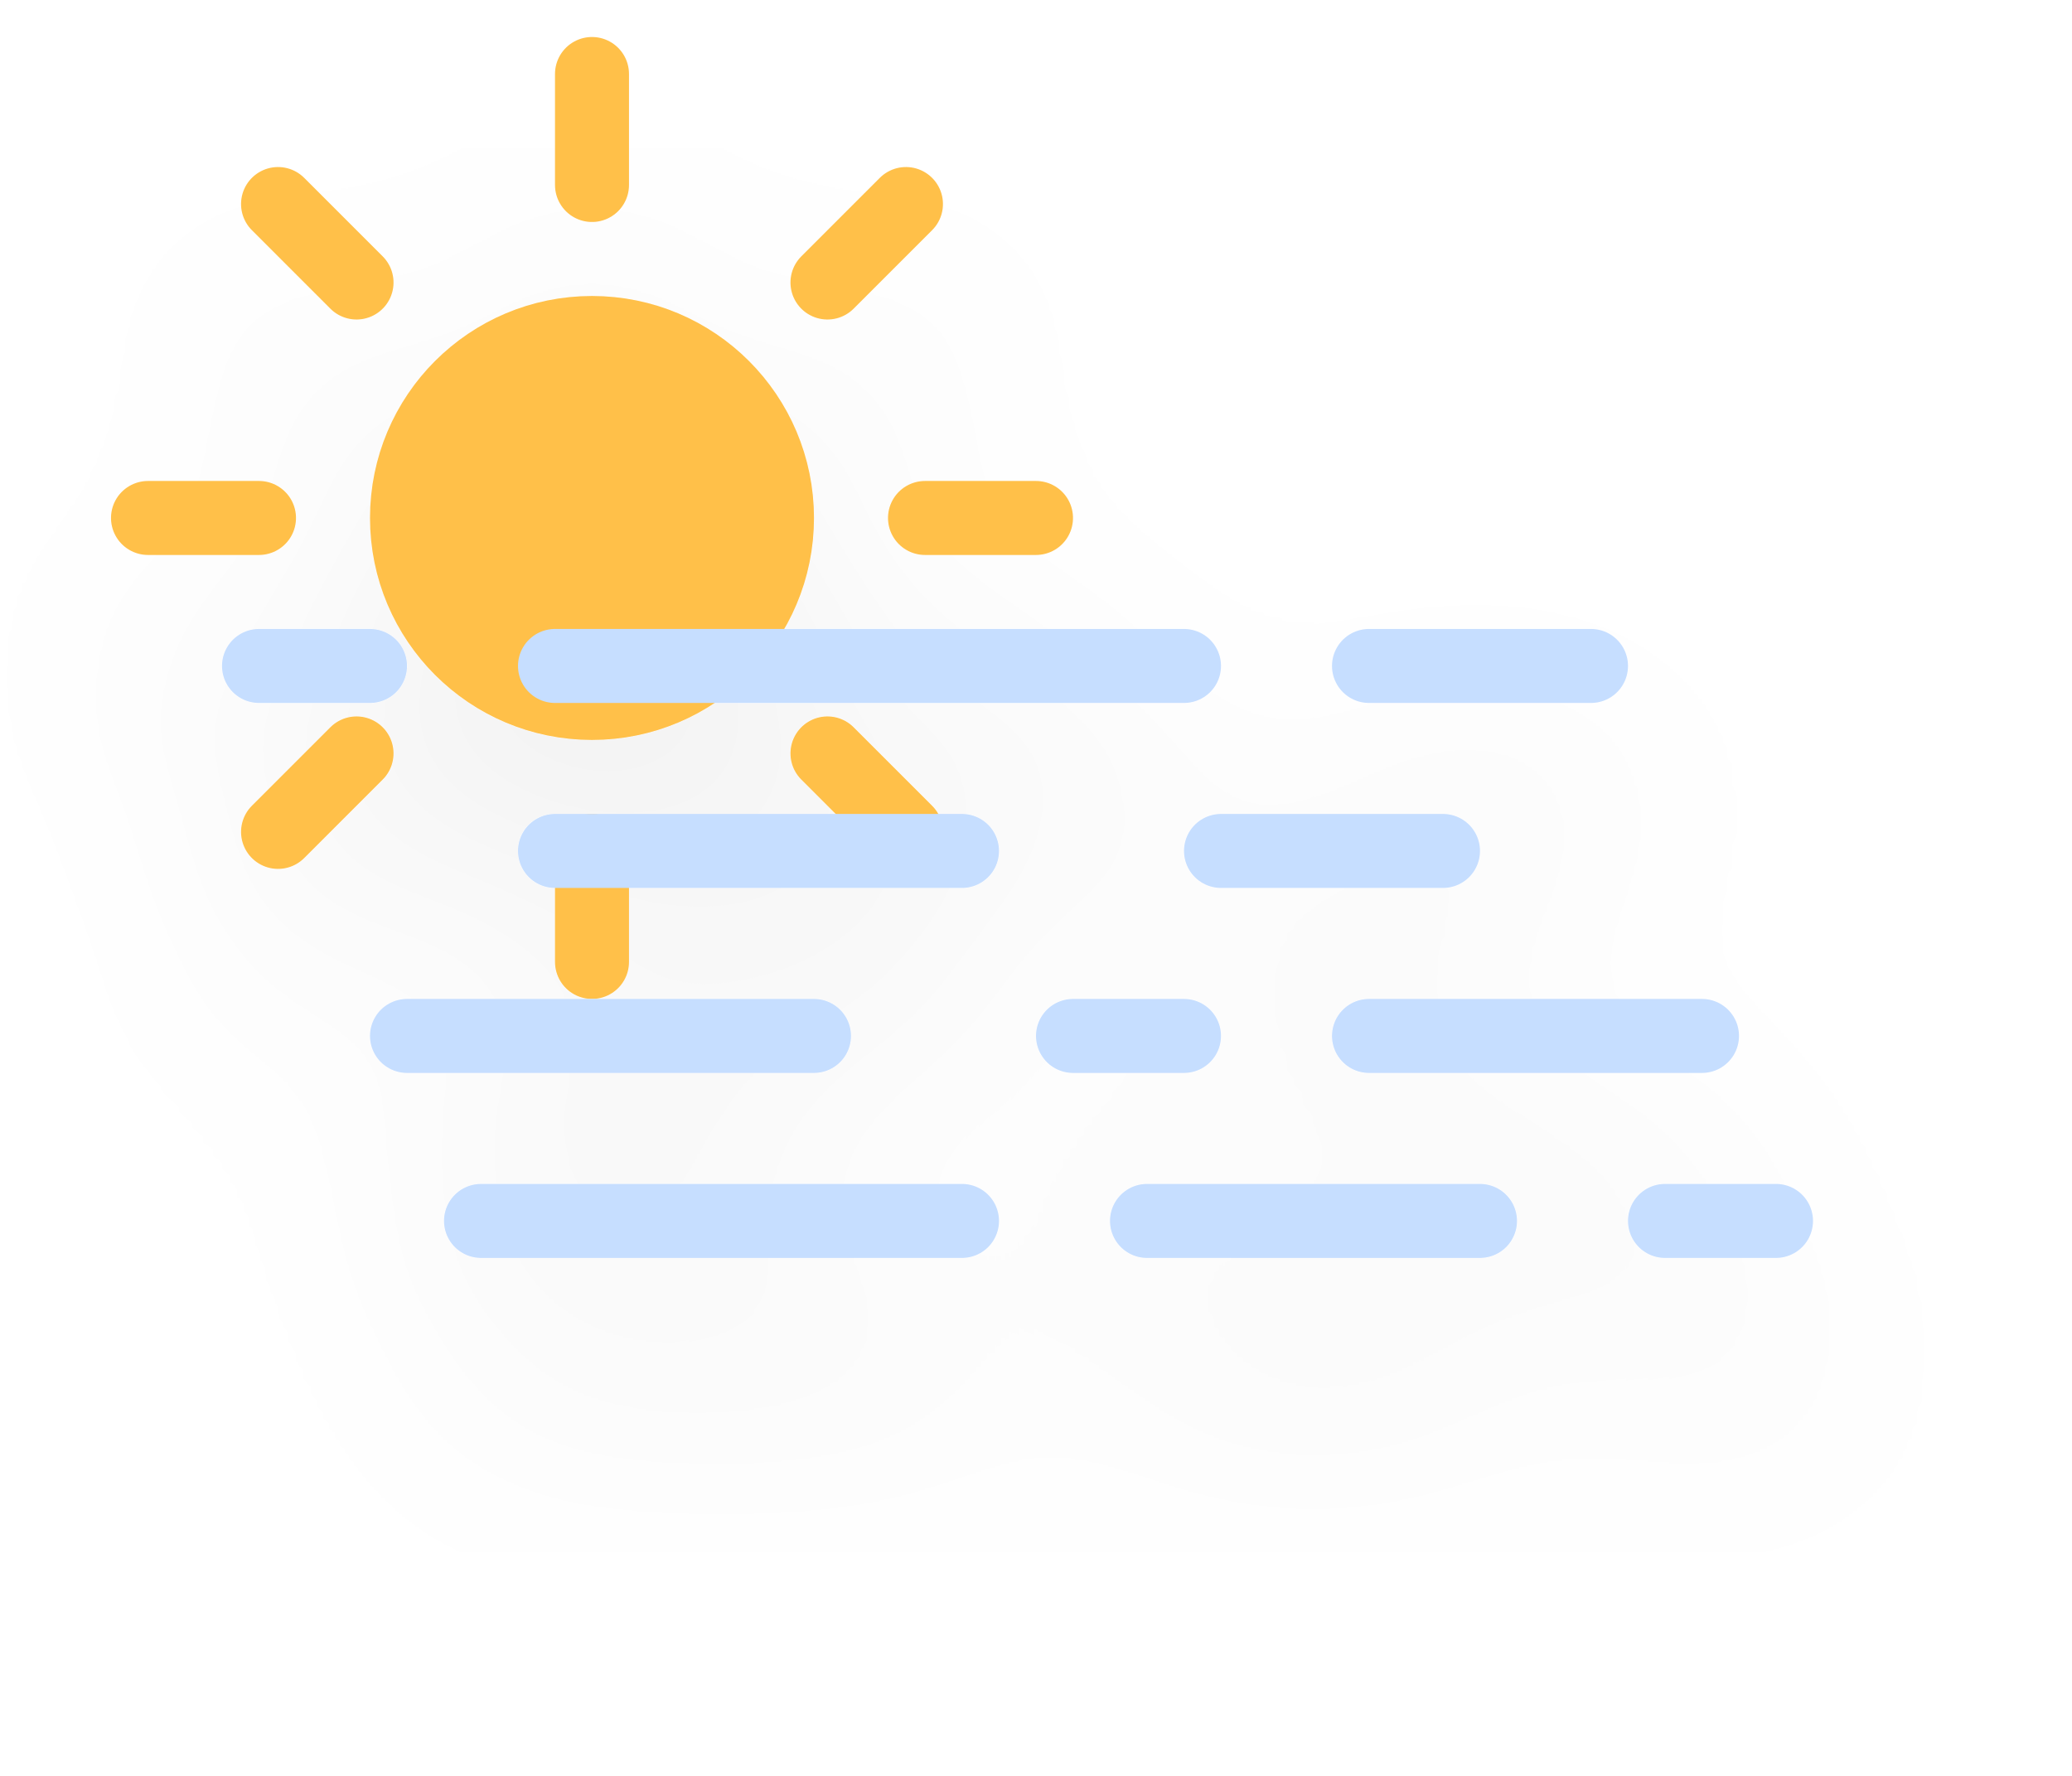
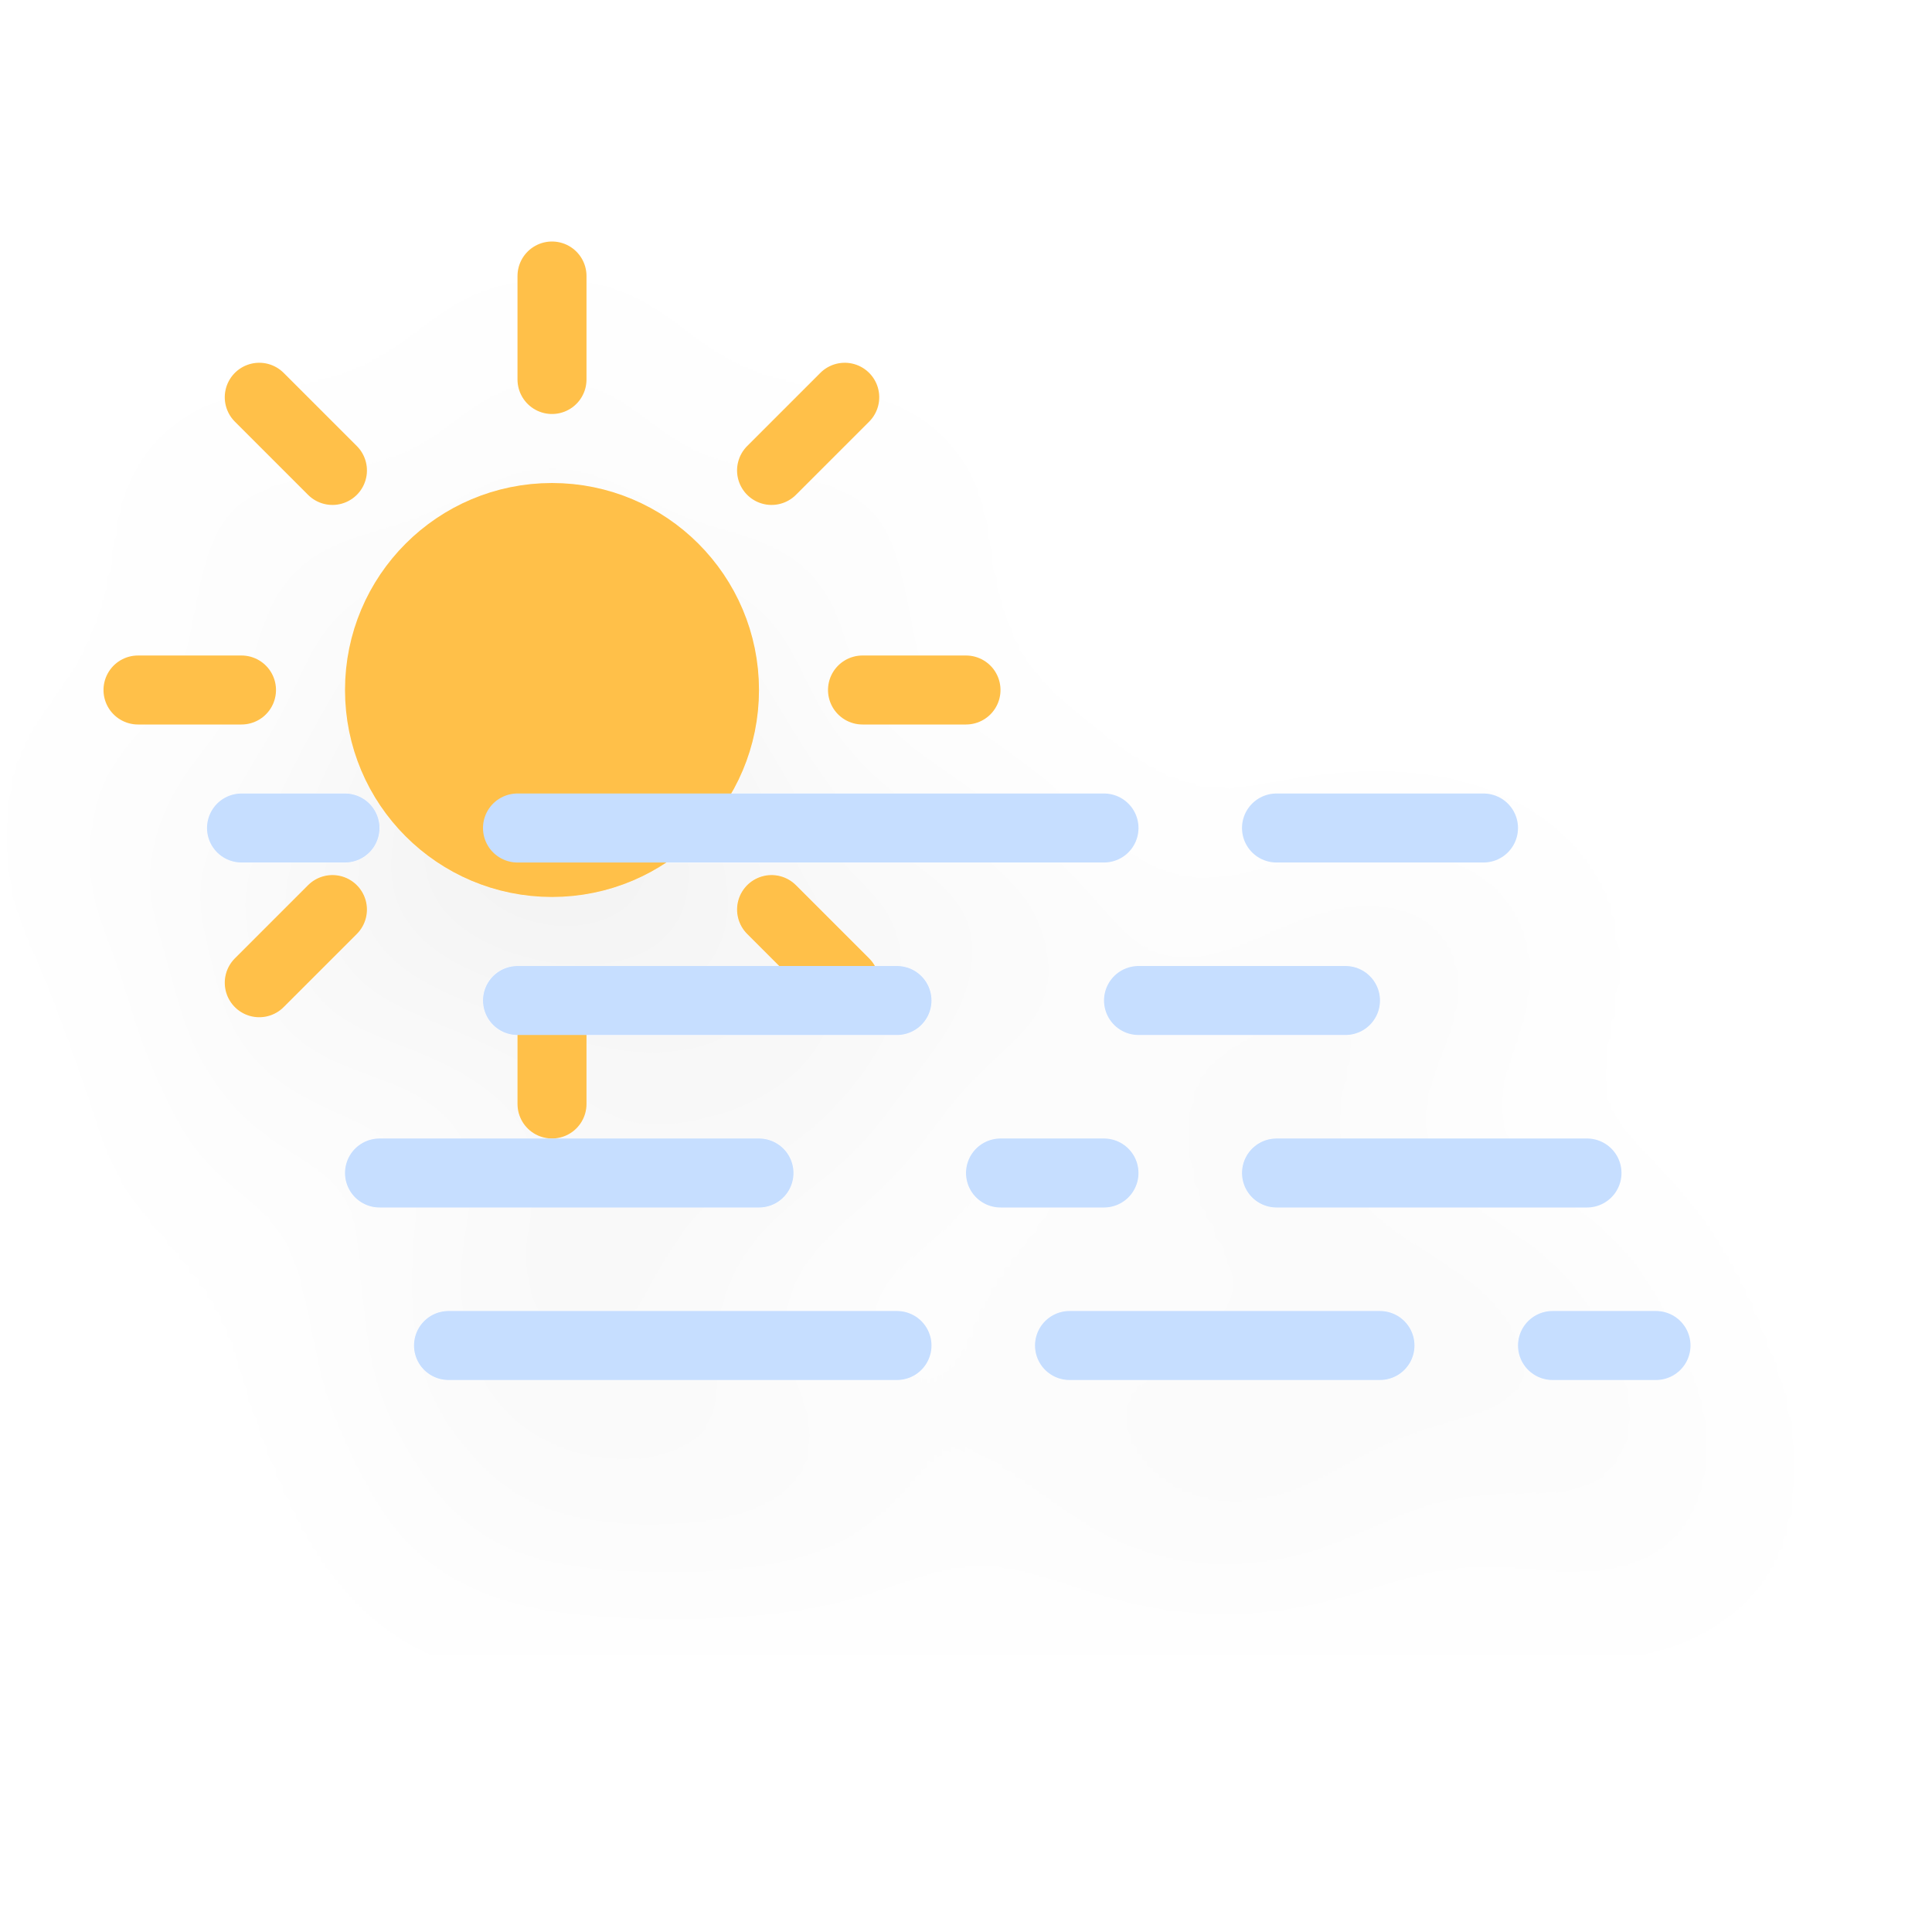
- <svg xmlns="http://www.w3.org/2000/svg" width="56" height="48" version="1.1">
+ <svg xmlns="http://www.w3.org/2000/svg" width="56" height="56" version="1.1">
  <defs>
    <filter id="blur" x="-.207" y="-.211" width="1.403" height="1.5">
      <feGaussianBlur in="SourceAlpha" stdDeviation="3" />
      <feOffset dx="0" dy="4" result="offsetblur" />
      <feComponentTransfer>
        <feFuncA slope="0.05" type="linear" />
      </feComponentTransfer>
      <feMerge>
        <feMergeNode />
        <feMergeNode in="SourceGraphic" />
      </feMerge>
    </filter>
  </defs>
-   <g transform="translate(16,-2)" filter="url(#blur)">
+   <g transform="translate(16,4)" filter="url(#blur)">
    <g class="am-weather-sun" transform="translate(0,16)">
      <line transform="translate(0,9)" y2="3" fill="none" stroke="#ffc04a" stroke-linecap="round" stroke-width="2" />
      <g transform="rotate(45)">
        <line transform="translate(0,9)" y2="3" fill="none" stroke="#ffc04a" stroke-linecap="round" stroke-width="2" />
      </g>
      <g transform="rotate(90)">
        <line transform="translate(0,9)" y2="3" fill="none" stroke="#ffc04a" stroke-linecap="round" stroke-width="2" />
      </g>
      <g transform="rotate(135)">
        <line transform="translate(0,9)" y2="3" fill="none" stroke="#ffc04a" stroke-linecap="round" stroke-width="2" />
      </g>
      <g transform="scale(-1)">
        <line transform="translate(0,9)" y2="3" fill="none" stroke="#ffc04a" stroke-linecap="round" stroke-width="2" />
      </g>
      <g transform="rotate(225)">
        <line transform="translate(0,9)" y2="3" fill="none" stroke="#ffc04a" stroke-linecap="round" stroke-width="2" />
      </g>
      <g transform="rotate(-90)">
        <line transform="translate(0,9)" y2="3" fill="none" stroke="#ffc04a" stroke-linecap="round" stroke-width="2" />
      </g>
      <g transform="rotate(-45)">
        <line transform="translate(0,9)" y2="3" fill="none" stroke="#ffc04a" stroke-linecap="round" stroke-width="2" />
      </g>
      <circle r="5" fill="#ffc04a" stroke="#ffc04a" stroke-width="2" />
    </g>
    <g class="am-weather-fog" transform="translate(-10,20)" fill="none" stroke="#c6deff" stroke-linecap="round" stroke-width="2">
      <line class="am-weather-fog-1" y1="0" y2="0" x1="1" x2="37" stroke-dasharray="3, 5, 17, 5, 7" />
      <line class="am-weather-fog-2" y1="5" y2="5" x1="9" x2="33" stroke-dasharray="11, 7, 15" />
      <line class="am-weather-fog-3" y1="10" y2="10" x1="5" x2="40" stroke-dasharray="11, 7, 3, 5, 9" />
      <line class="am-weather-fog-4" y1="15" y2="15" x1="7" x2="42" stroke-dasharray="13, 5, 9, 5, 3" />
    </g>
  </g>
</svg>
